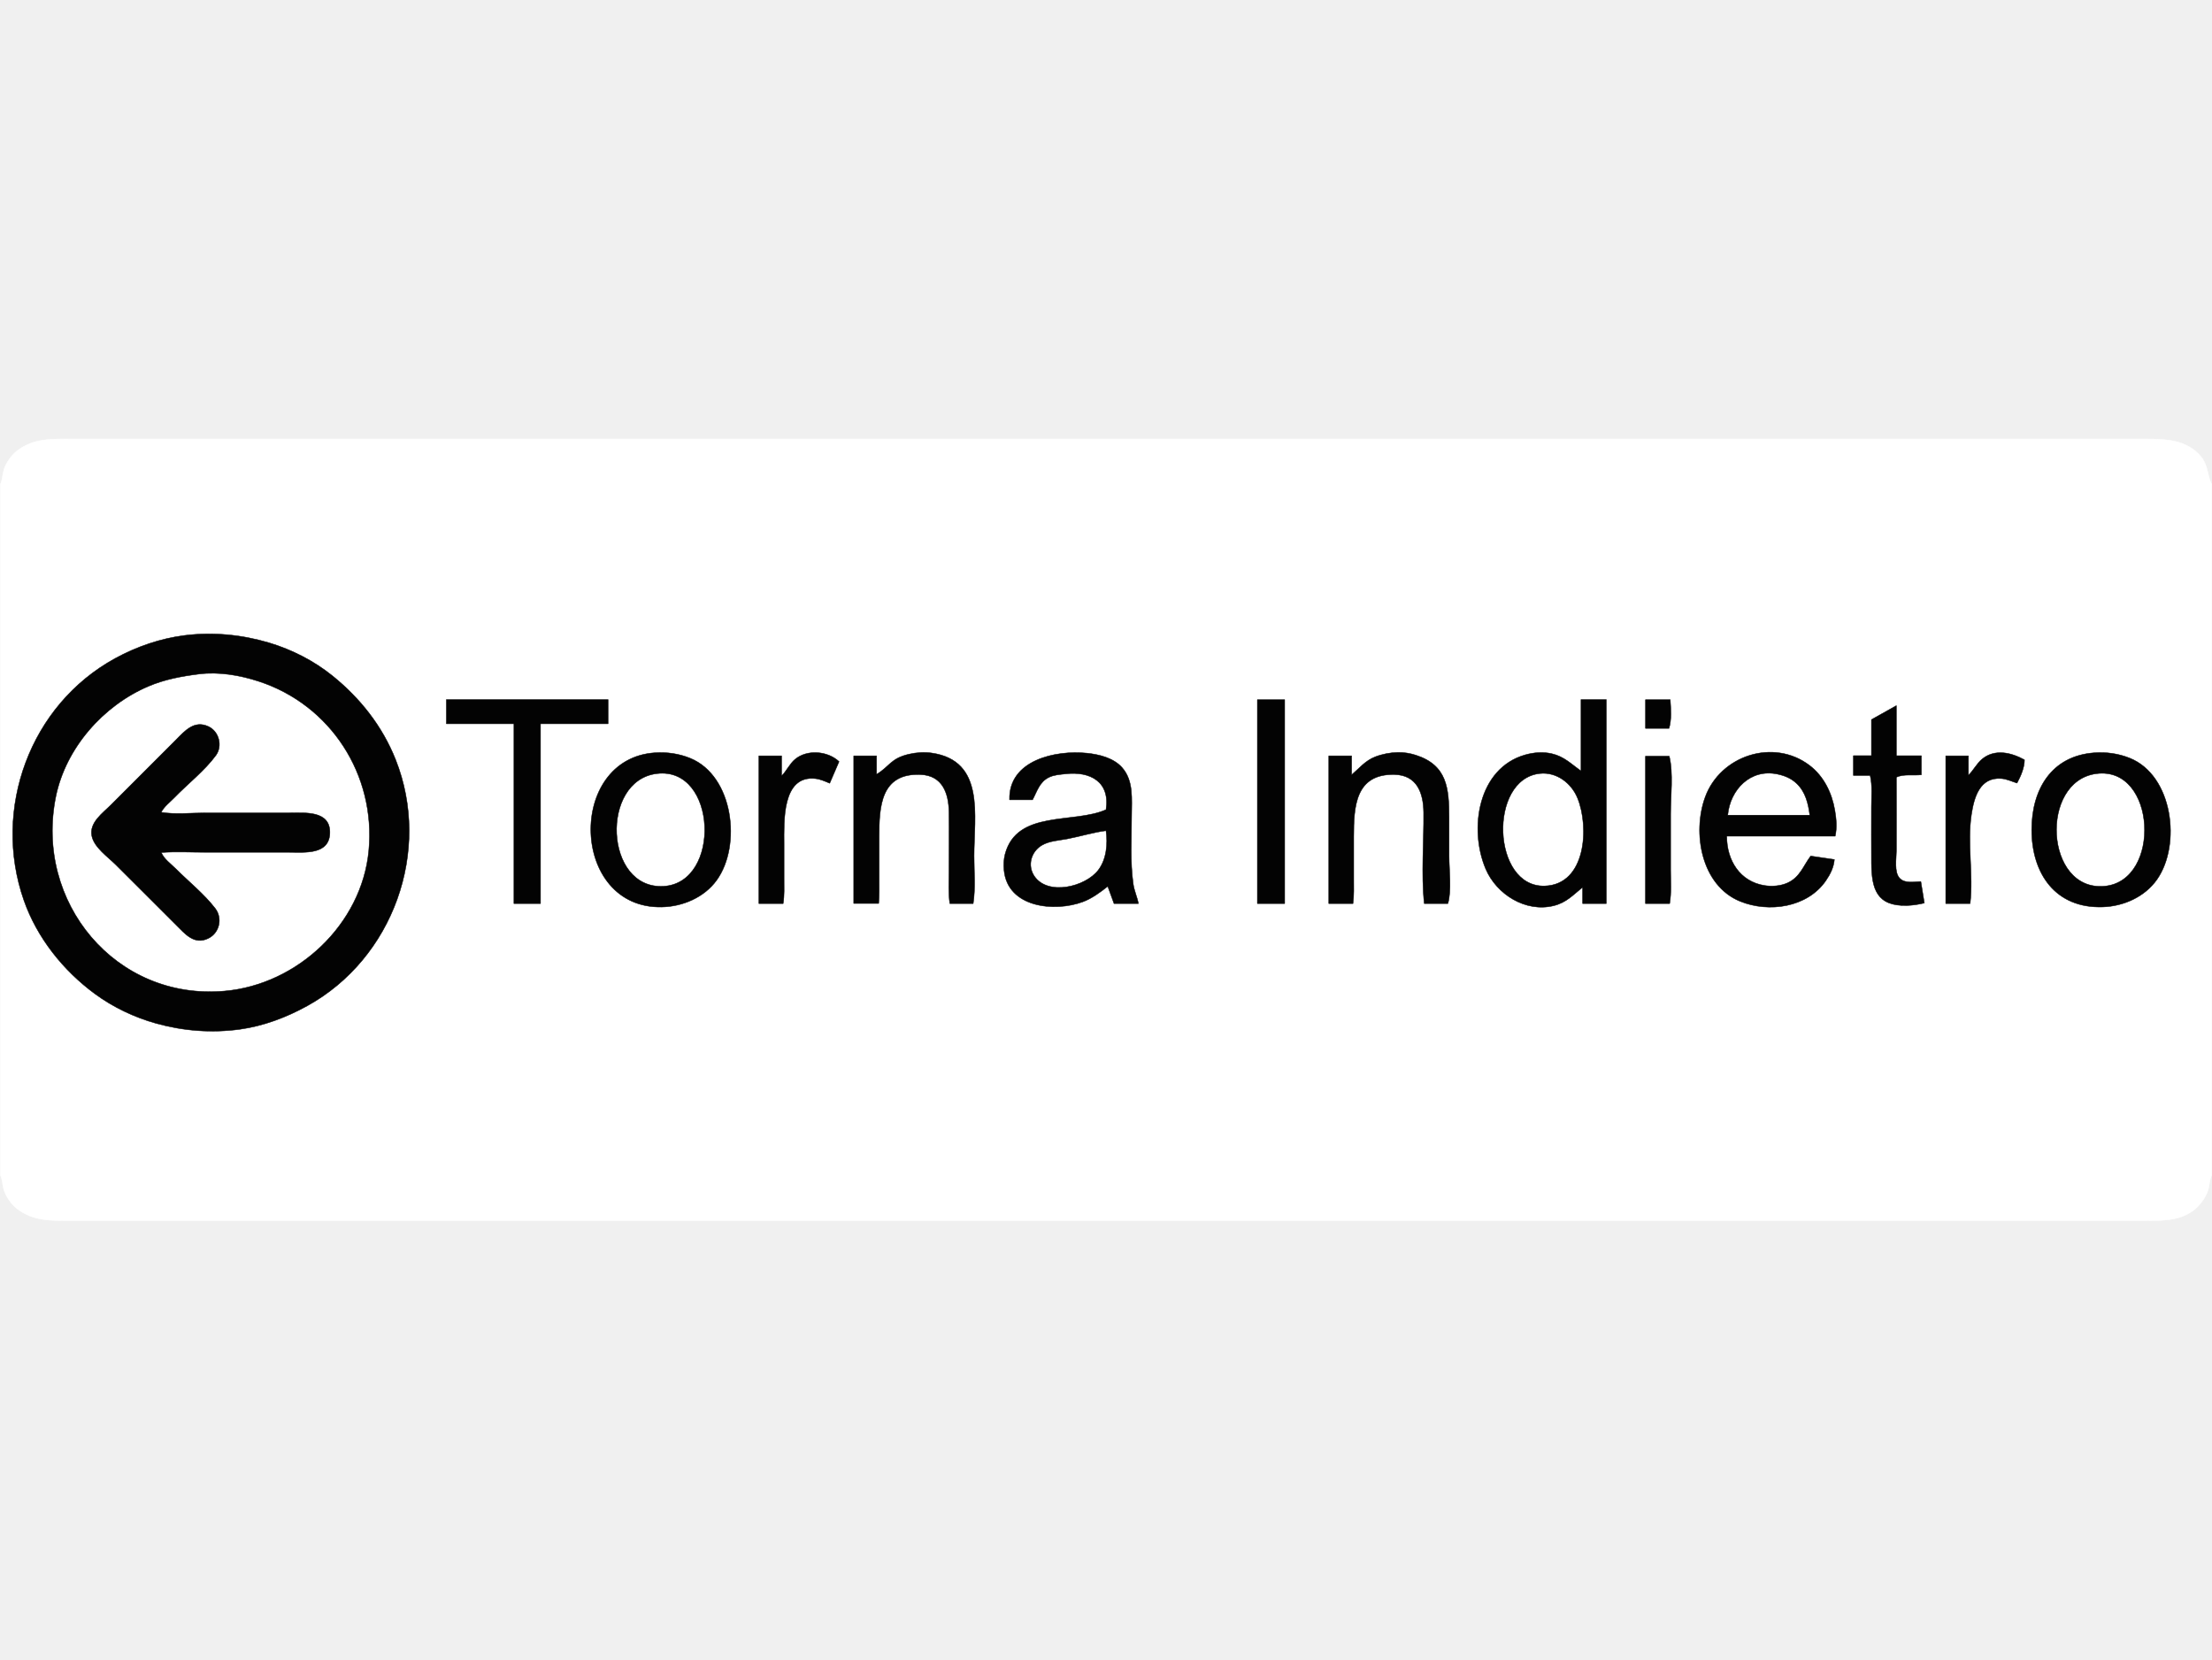
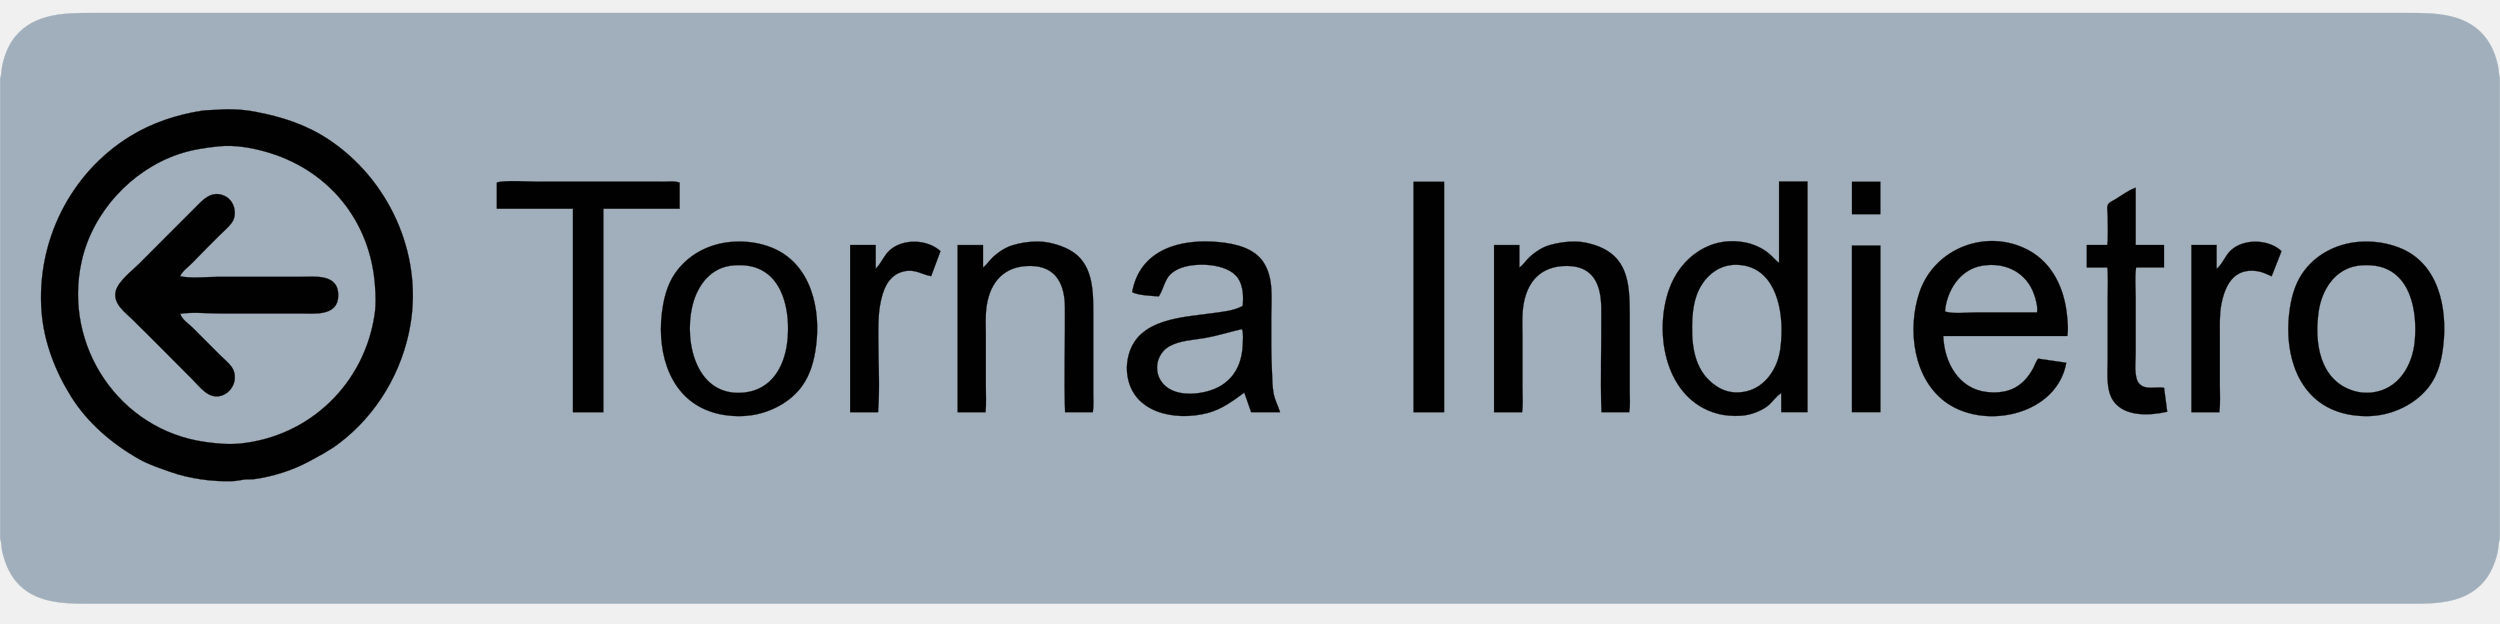
- <svg xmlns="http://www.w3.org/2000/svg" viewBox="0 0 1265 949" width="1265" height="949">
-   <path d="M1264.83 277C1264.83 408.67 1264.83 540.33 1264.83 672C1263.59 674.37 1263.6 677.58 1262.81 680.31C1261.5 684.85 1257.79 689.74 1253.97 692.47C1245.84 698.27 1235.99 698 1226.5 698C1213.5 698 1200.5 698 1187.5 698C1131.83 698 1076.17 698 1020.5 698C771.17 698 521.83 698 272.5 698C208.83 698 145.17 698 81.5 698C68.17 698 54.83 698 41.5 698C29.93 698 19 698.55 9.5 691C6.49 688.61 3.26 684.03 2.19 680.31C1.4 677.58 1.41 674.37 0.17 672C0.17 540.33 0.17 408.67 0.17 277C1.41 274.63 1.4 271.42 2.19 268.69C3.26 264.97 6.49 260.39 9.5 258C19 250.45 29.93 251 41.5 251C54.83 251 68.17 251 81.5 251C145.17 251 208.83 251 272.5 251C521.83 251 771.17 251 1020.5 251C1076.17 251 1131.83 251 1187.5 251C1200.5 251 1213.5 251 1226.5 251C1238.33 251 1250.93 251.35 1259 261.5C1262.75 266.21 1262.35 272.25 1264.83 277ZM105.6 363.35C91.79 365.08 78.12 369.8 65.94 376.45C17.18 403.06 -4.59 462.64 13.65 514.79C21.14 536.21 36.11 554.94 54.24 568.29C64.75 576.02 76.86 581.76 89.4 585.25C104.97 589.57 121.19 590.8 137.26 588.58C150.72 586.72 163.83 581.74 175.68 575.21C224.75 548.18 247 486.57 226.22 434.33C218.63 415.24 205.99 399.24 190.1 386.43C179.48 377.87 166.91 371.46 153.86 367.56C138.29 362.92 121.8 361.32 105.6 363.35ZM113.8 385.45C125.09 384.03 137.09 386.08 147.82 389.57C189.21 403.01 215.02 443.21 210.89 486.5C206.86 528.65 170.05 563.03 128.48 566.72C65.99 572.26 19.6 515.7 31.93 455.5C37.62 427.7 59.07 403.42 84.88 392.45C94.22 388.48 103.81 386.71 113.8 385.45ZM347.75 400.03C316.92 400.03 286.1 400.03 255.27 400.03C255.27 404.64 255.27 409.26 255.27 413.87C268.15 413.87 281.03 413.87 293.9 413.87C293.9 448.15 293.9 482.43 293.9 516.71C298.97 516.71 304.04 516.71 309.11 516.71C309.11 482.43 309.11 448.15 309.11 413.87C321.99 413.87 334.87 413.87 347.75 413.87C347.75 409.26 347.75 404.64 347.75 400.03ZM734.69 400.1C729.48 400.1 724.27 400.1 719.06 400.1C719.06 438.97 719.06 477.83 719.06 516.7C724.27 516.7 729.48 516.7 734.69 516.7C734.69 477.83 734.69 438.97 734.69 400.1ZM904.14 400.03C904.14 413.64 904.14 427.26 904.14 440.88C898.61 436.94 894.53 432.64 887.48 431C882.46 429.83 877.14 430.26 872.23 431.65C845.31 439.28 839.89 473.84 849.62 496.82C855.82 511.47 872.47 521.86 888.47 517.94C895.8 516.15 899.56 511.81 905.06 507.38C905.06 510.48 905.06 513.58 905.06 516.69C909.58 516.69 914.1 516.69 918.62 516.69C918.62 477.8 918.62 438.91 918.62 400.03C913.79 400.03 908.97 400.03 904.14 400.03ZM955.19 400.1C950.47 400.1 945.75 400.1 941.03 400.1C941.03 405.58 941.03 411.05 941.03 416.52C945.52 416.52 950.01 416.52 954.5 416.52C956.02 411.38 955.52 405.51 955.19 400.1ZM1084.49 403.5C1079.74 406.17 1074.99 408.83 1070.23 411.5C1070.23 418.38 1070.23 425.25 1070.23 432.13C1066.8 432.13 1063.36 432.13 1059.92 432.13C1059.92 435.9 1059.92 439.68 1059.92 443.45C1063.11 443.45 1066.31 443.45 1069.5 443.45C1070.86 449.2 1070.22 455.55 1070.22 461.5C1070.22 472.17 1070.16 482.83 1070.24 493.5C1070.35 508.32 1073.27 518.27 1090.5 517.81C1093.79 517.72 1097.33 517.19 1100.5 516.39C1099.83 512.3 1099.17 508.2 1098.5 504.11C1094.64 504.19 1089.41 505.41 1086.36 502.17C1083.12 498.72 1084.51 490.84 1084.51 486.5C1084.51 472.49 1084.57 458.49 1084.5 444.48C1088.53 442.48 1094.19 443.61 1098.8 443.06C1098.8 439.43 1098.8 435.79 1098.8 432.16C1094.03 432.16 1089.26 432.16 1084.49 432.16C1084.49 422.6 1084.49 413.05 1084.49 403.5ZM92.18 464.5C93.82 461.25 97.09 458.83 99.67 456.17C107.17 448.42 117.18 440.56 123.47 431.95C127.41 426.56 125.25 418.22 119.17 415.43C111.08 411.72 105.8 417.84 100.6 423.1C88.34 435.5 75.87 447.71 63.6 460.11C58.87 464.89 50.92 470.34 52.51 478.06C53.86 484.59 61.6 489.93 66.11 494.4C77.67 505.84 89.1 517.41 100.63 528.87C105.81 534.01 111.07 540.57 119.15 536.6C125.54 533.46 127.43 525.11 123.06 519.43C116.77 511.25 107.93 504.18 100.62 496.87C97.79 494.03 93.66 491.12 92.26 487.5C100.58 486.9 109.14 487.37 117.5 487.37C133.5 487.37 149.5 487.37 165.5 487.37C174.18 487.37 188.22 488.93 188.64 476.47C189.08 463.32 174.33 464.83 165.5 464.83C149.5 464.83 133.5 464.83 117.5 464.83C109.25 464.83 100.29 465.84 92.18 464.5ZM374.67 430.44C323.95 433.71 326.08 519.79 378.5 518.67C390.43 518.41 402.76 513.18 409.86 503.33C424.2 483.48 419.41 443.73 394.82 433.63C388.41 431 381.57 430 374.67 430.44ZM479.84 435.5C473.4 429.42 461.64 428.4 454.7 434.18C451.52 436.83 449.82 440.9 446.98 443.7C446.98 439.87 446.98 436.05 446.98 432.22C442.65 432.22 438.31 432.22 433.98 432.22C433.98 460.38 433.98 488.55 433.98 516.71C438.61 516.71 443.24 516.71 447.87 516.71C448.63 512.03 448.39 507.26 448.39 502.5C448.39 498.83 448.39 495.17 448.39 491.5C448.39 488.5 448.39 485.5 448.39 482.5C448.39 470.17 446.99 442.99 466.45 445.26C469.21 445.58 471.96 446.83 474.5 447.9C476.28 443.77 478.06 439.63 479.84 435.5ZM556.55 516.7C557.92 507.91 557.05 498.43 557.05 489.5C557.05 466.51 563.47 434.96 532.78 430.59C528.45 429.97 523.98 430.3 519.72 431.29C509.27 433.72 508.62 438.44 501.28 442.78C501.28 439.26 501.28 435.74 501.28 432.22C496.93 432.22 492.58 432.22 488.23 432.22C488.23 460.36 488.23 488.5 488.23 516.64C492.98 516.64 497.74 516.64 502.5 516.64C502.89 511.94 502.76 507.22 502.76 502.5C502.76 494.5 502.76 486.5 502.76 478.5C502.76 461.14 503.67 441.99 526.5 442.95C539 443.47 542.55 453.62 542.7 464.5C542.86 475.83 542.71 487.17 542.71 498.5C542.71 504.54 542.32 510.74 543.17 516.7C547.63 516.7 552.09 516.7 556.55 516.7ZM651.05 516.71C650.33 512.95 648.62 509.35 648.08 505.5C646.26 492.73 647.15 479.36 647.15 466.5C647.15 457.09 648.42 446.43 641.64 438.85C636.73 433.37 628.53 431.4 621.52 430.68C603.73 428.85 576.72 434.62 577.33 457.35C581.72 457.35 586.11 457.35 590.5 457.35C593.05 452.63 594.43 447.09 599.95 444.47C602.9 443.07 606.02 442.93 609.21 442.56C623.6 440.87 634.96 447.15 632.5 463C614.13 471.24 581.52 462.97 574.78 488.45C574.01 491.38 573.9 494.49 574.17 497.5C576.13 519.12 603.17 521.69 619.25 515.71C624.49 513.76 629.15 510.29 633.5 506.86C634.7 510.14 635.89 513.43 637.09 516.71C641.74 516.71 646.4 516.71 651.05 516.71ZM828.02 516.69C830.24 509.31 828.7 497.47 828.7 489.5C828.7 482.17 828.71 474.83 828.7 467.5C828.67 450.73 827.57 437.53 809.62 431.8C806.34 430.76 802.95 430.19 799.5 430.25C795.07 430.33 790.49 431.21 786.37 432.81C780.78 434.99 777.3 439.37 772.96 443.09C772.96 439.47 772.96 435.85 772.96 432.22C768.6 432.22 764.25 432.22 759.9 432.22C759.9 460.38 759.9 488.54 759.9 516.71C764.51 516.71 769.13 516.71 773.75 516.71C774.37 512.01 774.17 507.25 774.17 502.5C774.17 494.5 774.17 486.5 774.17 478.5C774.17 461.31 775.05 442.44 797.5 442.93C810.29 443.21 814.01 453.37 814.15 464.5C814.35 481.72 812.69 499.58 814.5 516.69C819.01 516.69 823.51 516.69 828.02 516.69ZM1049.5 478.16C1050.61 473.41 1050.15 468.21 1049.32 463.38C1047.62 453.41 1043.01 443.88 1034.81 437.66C1014.2 422.03 983.9 432.08 975.21 455.69C967.63 476.28 972.93 506.36 995.12 515.41C1011.57 522.12 1033.61 518.92 1044.13 503.67C1046.68 499.98 1048.7 495.94 1049.05 491.5C1044.53 490.84 1040.02 490.17 1035.5 489.51C1031.22 495.2 1029.43 501.58 1022.33 504.84C1018.39 506.65 1013.48 507.03 1009.27 506.39C995.05 504.23 987.47 491.98 987.5 478.16C1008.17 478.16 1028.83 478.16 1049.5 478.16ZM1157.76 434.5C1150.23 430.34 1140.84 428.07 1133.57 434.04C1130.37 436.66 1128.6 440.58 1125.69 443.27C1125.69 439.58 1125.69 435.9 1125.69 432.21C1121.37 432.21 1117.05 432.21 1112.73 432.21C1112.73 460.38 1112.73 488.54 1112.73 516.71C1117.38 516.71 1122.03 516.71 1126.68 516.71C1128.64 499.95 1124.91 482.49 1127.42 465.8C1128.89 456.07 1132.14 444.29 1144.5 445.21C1147.6 445.43 1150.57 446.89 1153.5 447.81C1155.66 443.77 1157.75 439 1157.76 434.5ZM1197.76 430.46C1173.06 432.23 1161.88 451.58 1161.88 474.5C1161.88 499.58 1175.47 519.52 1202.49 518.64C1214.42 518.25 1226.52 512.89 1233.5 502.98C1247.51 483.1 1242.68 443.43 1217.96 433.52C1211.52 430.93 1204.67 429.97 1197.76 430.46ZM954.63 432.43C950.08 432.43 945.54 432.43 941 432.43C941 460.52 941 488.62 941 516.71C945.61 516.71 950.23 516.71 954.85 516.71C955.91 510.46 955.4 503.86 955.4 497.5C955.4 486.83 955.4 476.17 955.4 465.5C955.4 455.4 957.02 442 954.63 432.43ZM375.7 442.38C410.17 438.29 412.64 504.88 379.5 506.79C345.57 508.74 343.13 446.23 375.7 442.38ZM880.63 442.33C890.18 441.32 898.66 447.82 902.16 456.36C908.92 472.84 907.13 505.85 883.44 506.62C853.14 507.61 851.01 445.47 880.63 442.33ZM1034.97 466.14C1019.34 466.14 1003.7 466.14 988.06 466.14C989.45 451.51 1001.05 439.34 1016.64 442.71C1020.74 443.6 1024.36 445.09 1027.46 448.03C1032.5 452.8 1034.13 459.49 1034.97 466.14ZM1198.8 442.43C1233.21 437.86 1236.33 503.85 1203.47 506.75C1169.39 509.76 1166.22 446.77 1198.8 442.43ZM632.5 475.03C633.57 482.48 632.81 491.41 628.07 497.58C620.73 507.13 599.27 512.46 591.51 501C587.38 494.9 589.71 486.96 595.82 483.36C600.09 480.84 605.58 480.63 610.37 479.71C617.51 478.33 625.52 475.92 632.5 475.03Z" fill="#ffffff" fill-rule="evenodd" stroke="#ffffff" stroke-width="0.25" stroke-linejoin="round" />
-   <path d="M105.6 363.35C121.8 361.32 138.29 362.92 153.86 367.56C166.91 371.46 179.48 377.87 190.1 386.43C205.99 399.24 218.63 415.24 226.22 434.33C247 486.57 224.75 548.18 175.68 575.21C163.83 581.74 150.72 586.72 137.26 588.58C121.19 590.8 104.97 589.57 89.4 585.25C76.86 581.76 64.75 576.02 54.24 568.29C36.11 554.94 21.14 536.21 13.65 514.79C-4.59 462.64 17.18 403.06 65.94 376.45C78.12 369.8 91.79 365.08 105.6 363.35ZM113.8 385.45C103.81 386.71 94.22 388.48 84.88 392.45C59.07 403.42 37.62 427.7 31.93 455.5C19.6 515.7 65.99 572.26 128.48 566.72C170.05 563.03 206.86 528.65 210.89 486.5C215.02 443.21 189.21 403.01 147.82 389.57C137.09 386.08 125.09 384.03 113.8 385.45ZM347.75 400.03C347.75 404.64 347.75 409.26 347.75 413.87C334.87 413.87 321.99 413.87 309.11 413.87C309.11 448.15 309.11 482.43 309.11 516.71C304.04 516.71 298.97 516.71 293.9 516.71C293.9 482.43 293.9 448.15 293.9 413.87C281.03 413.87 268.15 413.87 255.27 413.87C255.27 409.26 255.27 404.64 255.27 400.03C286.1 400.03 316.92 400.03 347.75 400.03ZM734.69 400.1C734.69 438.97 734.69 477.83 734.69 516.7C729.48 516.7 724.27 516.7 719.06 516.7C719.06 477.83 719.06 438.97 719.06 400.1C724.27 400.1 729.48 400.1 734.69 400.1ZM904.14 400.03C908.97 400.03 913.79 400.03 918.62 400.03C918.62 438.91 918.62 477.8 918.62 516.69C914.1 516.69 909.58 516.69 905.06 516.69C905.06 513.58 905.06 510.48 905.06 507.38C899.56 511.81 895.8 516.15 888.47 517.94C872.47 521.86 855.82 511.47 849.62 496.82C839.89 473.84 845.31 439.28 872.23 431.65C877.14 430.26 882.46 429.83 887.48 431C894.53 432.64 898.61 436.94 904.14 440.88C904.14 427.26 904.14 413.64 904.14 400.03ZM955.19 400.1C955.52 405.51 956.02 411.38 954.5 416.52C950.01 416.52 945.52 416.52 941.03 416.52C941.03 411.05 941.03 405.58 941.03 400.1C945.75 400.1 950.47 400.1 955.19 400.1ZM1084.49 403.5C1084.49 413.05 1084.49 422.6 1084.49 432.16C1089.26 432.16 1094.03 432.16 1098.8 432.16C1098.8 435.79 1098.8 439.43 1098.8 443.06C1094.19 443.61 1088.53 442.48 1084.5 444.48C1084.57 458.49 1084.51 472.49 1084.51 486.5C1084.51 490.84 1083.12 498.72 1086.36 502.17C1089.41 505.41 1094.64 504.19 1098.5 504.11C1099.17 508.2 1099.83 512.3 1100.5 516.39C1097.33 517.19 1093.79 517.72 1090.5 517.81C1073.27 518.27 1070.35 508.32 1070.24 493.5C1070.16 482.83 1070.22 472.17 1070.22 461.5C1070.22 455.55 1070.86 449.2 1069.5 443.45C1066.31 443.45 1063.11 443.45 1059.92 443.45C1059.92 439.68 1059.92 435.9 1059.92 432.13C1063.36 432.13 1066.8 432.13 1070.23 432.13C1070.23 425.25 1070.23 418.38 1070.23 411.5C1074.99 408.83 1079.74 406.17 1084.49 403.5ZM92.18 464.5C100.29 465.84 109.25 464.83 117.5 464.83C133.5 464.83 149.5 464.83 165.5 464.83C174.33 464.83 189.08 463.32 188.64 476.47C188.22 488.93 174.18 487.37 165.5 487.37C149.5 487.37 133.5 487.37 117.5 487.37C109.14 487.37 100.58 486.9 92.26 487.5C93.66 491.12 97.79 494.03 100.62 496.87C107.93 504.18 116.77 511.25 123.06 519.43C127.43 525.11 125.54 533.46 119.15 536.6C111.07 540.57 105.81 534.01 100.63 528.87C89.1 517.41 77.67 505.84 66.11 494.4C61.6 489.93 53.86 484.59 52.51 478.06C50.92 470.34 58.87 464.89 63.6 460.11C75.87 447.71 88.34 435.5 100.6 423.1C105.8 417.84 111.08 411.72 119.17 415.43C125.25 418.22 127.41 426.56 123.47 431.95C117.18 440.56 107.17 448.42 99.67 456.17C97.09 458.83 93.82 461.25 92.18 464.5ZM374.67 430.44C381.57 430 388.41 431 394.82 433.63C419.41 443.73 424.2 483.48 409.86 503.33C402.76 513.18 390.43 518.41 378.5 518.67C326.08 519.79 323.95 433.71 374.67 430.44ZM479.84 435.5C478.06 439.63 476.28 443.77 474.5 447.9C471.96 446.83 469.21 445.58 466.45 445.26C446.99 442.99 448.39 470.17 448.39 482.5C448.39 485.5 448.39 488.5 448.39 491.5C448.39 495.17 448.39 498.83 448.39 502.5C448.39 507.26 448.63 512.03 447.87 516.71C443.24 516.71 438.61 516.71 433.98 516.71C433.98 488.55 433.98 460.38 433.98 432.22C438.31 432.22 442.65 432.22 446.98 432.22C446.98 436.05 446.98 439.87 446.98 443.7C449.82 440.9 451.52 436.83 454.7 434.18C461.64 428.4 473.4 429.42 479.84 435.5ZM556.55 516.7C552.09 516.7 547.63 516.7 543.17 516.7C542.32 510.74 542.71 504.54 542.71 498.5C542.71 487.17 542.86 475.83 542.7 464.5C542.55 453.62 539 443.47 526.5 442.95C503.67 441.99 502.76 461.14 502.76 478.5C502.76 486.5 502.76 494.5 502.76 502.5C502.76 507.22 502.89 511.94 502.5 516.64C497.74 516.64 492.98 516.64 488.23 516.64C488.23 488.5 488.23 460.36 488.23 432.22C492.58 432.22 496.93 432.22 501.28 432.22C501.28 435.74 501.28 439.26 501.28 442.78C508.62 438.44 509.27 433.72 519.72 431.29C523.98 430.3 528.45 429.97 532.78 430.59C563.47 434.96 557.05 466.51 557.05 489.5C557.05 498.43 557.92 507.91 556.55 516.7ZM651.05 516.71C646.4 516.71 641.74 516.71 637.09 516.71C635.89 513.43 634.7 510.14 633.5 506.86C629.15 510.29 624.49 513.76 619.25 515.71C603.17 521.69 576.13 519.12 574.17 497.5C573.9 494.49 574.01 491.38 574.78 488.45C581.52 462.97 614.13 471.24 632.5 463C634.96 447.15 623.6 440.87 609.21 442.56C606.02 442.93 602.9 443.07 599.95 444.47C594.43 447.09 593.05 452.63 590.5 457.35C586.11 457.35 581.72 457.35 577.33 457.35C576.72 434.62 603.73 428.85 621.52 430.68C628.53 431.4 636.73 433.37 641.64 438.85C648.42 446.43 647.15 457.09 647.15 466.5C647.15 479.36 646.26 492.73 648.08 505.5C648.62 509.35 650.33 512.95 651.05 516.71ZM828.02 516.69C823.51 516.69 819.01 516.69 814.5 516.69C812.69 499.58 814.35 481.72 814.15 464.5C814.01 453.37 810.29 443.21 797.5 442.93C775.05 442.44 774.17 461.31 774.17 478.5C774.17 486.5 774.17 494.5 774.17 502.5C774.17 507.25 774.37 512.01 773.75 516.71C769.13 516.71 764.51 516.71 759.9 516.71C759.9 488.54 759.9 460.38 759.9 432.22C764.25 432.22 768.6 432.22 772.96 432.22C772.96 435.85 772.96 439.47 772.96 443.09C777.3 439.37 780.78 434.99 786.37 432.81C790.49 431.21 795.07 430.33 799.5 430.25C802.95 430.19 806.34 430.76 809.62 431.8C827.57 437.53 828.67 450.73 828.7 467.5C828.71 474.83 828.7 482.17 828.7 489.5C828.7 497.47 830.24 509.31 828.02 516.69ZM1049.5 478.16C1028.83 478.16 1008.17 478.16 987.5 478.16C987.47 491.98 995.05 504.23 1009.27 506.39C1013.48 507.03 1018.39 506.65 1022.33 504.84C1029.43 501.58 1031.22 495.2 1035.5 489.51C1040.02 490.17 1044.53 490.84 1049.05 491.5C1048.7 495.94 1046.68 499.98 1044.13 503.67C1033.61 518.92 1011.57 522.12 995.12 515.41C972.93 506.36 967.63 476.28 975.21 455.69C983.9 432.08 1014.2 422.03 1034.81 437.66C1043.01 443.88 1047.62 453.41 1049.32 463.38C1050.15 468.21 1050.61 473.41 1049.5 478.16ZM1157.76 434.5C1157.75 439 1155.66 443.77 1153.5 447.81C1150.57 446.89 1147.6 445.43 1144.5 445.21C1132.14 444.29 1128.89 456.07 1127.42 465.8C1124.91 482.49 1128.64 499.95 1126.68 516.71C1122.03 516.71 1117.38 516.71 1112.73 516.71C1112.73 488.54 1112.73 460.38 1112.73 432.21C1117.05 432.21 1121.37 432.21 1125.69 432.21C1125.69 435.9 1125.69 439.58 1125.69 443.27C1128.6 440.58 1130.37 436.66 1133.57 434.04C1140.84 428.07 1150.23 430.34 1157.76 434.5ZM1197.76 430.46C1204.67 429.97 1211.52 430.93 1217.96 433.52C1242.68 443.43 1247.51 483.1 1233.5 502.98C1226.52 512.89 1214.42 518.25 1202.49 518.64C1175.47 519.52 1161.88 499.58 1161.88 474.5C1161.88 451.58 1173.06 432.23 1197.76 430.46ZM954.63 432.43C957.02 442 955.4 455.4 955.4 465.5C955.4 476.17 955.4 486.83 955.4 497.5C955.4 503.86 955.91 510.46 954.85 516.71C950.23 516.71 945.61 516.71 941 516.71C941 488.62 941 460.52 941 432.43C945.54 432.43 950.08 432.43 954.63 432.43ZM375.7 442.38C343.13 446.23 345.57 508.74 379.5 506.79C412.64 504.88 410.17 438.29 375.7 442.38ZM880.63 442.33C851.01 445.47 853.14 507.61 883.44 506.62C907.13 505.85 908.92 472.84 902.16 456.36C898.66 447.82 890.18 441.32 880.63 442.33ZM1034.97 466.14C1034.13 459.49 1032.5 452.8 1027.46 448.03C1024.36 445.09 1020.74 443.6 1016.64 442.71C1001.05 439.34 989.45 451.51 988.06 466.14C1003.7 466.14 1019.34 466.14 1034.97 466.14ZM1198.8 442.43C1166.22 446.77 1169.39 509.76 1203.47 506.75C1236.33 503.85 1233.21 437.86 1198.8 442.43ZM632.5 475.03C625.52 475.92 617.51 478.33 610.37 479.71C605.58 480.63 600.09 480.84 595.82 483.36C589.71 486.96 587.38 494.9 591.51 501C599.27 512.46 620.73 507.13 628.07 497.58C632.81 491.41 633.57 482.48 632.5 475.03Z" fill="#030303" fill-rule="evenodd" stroke="#030303" stroke-width="0.25" stroke-linejoin="round" />
+ <svg xmlns="http://www.w3.org/2000/svg" viewBox="0 0 2195 547" width="2195" height="547">
+   <path d="M2194.83 68.07C2194.83 203.1 2194.83 338.13 2194.83 473.16C2193.51 476.89 2193.68 481.4 2192.75 485.36C2190.62 494.43 2187.01 503.23 2180.96 510.43C2165.11 529.31 2140.19 530.03 2117.5 530.03C2096.17 530.03 2074.83 530.03 2053.5 530.03C1944.17 530.03 1834.83 530.03 1725.5 530.03C1289.5 530.03 853.5 530.03 417.5 530.03C324.5 530.03 231.5 530.03 138.5 530.03C117.83 530.03 97.17 530.03 76.5 530.03C54.21 530.03 29.53 529.04 14.05 510.41C7.79 502.89 4.31 493.87 2.07 484.47C1.18 480.73 1.45 476.5 0.17 473.02C0.17 338.3 0.17 203.59 0.17 68.88C1.52 65.12 1.27 60.58 2.21 56.58C4.27 47.77 7.65 39.04 13.49 32C29.96 12.15 55.7 11.39 79.5 11.39C99.17 11.39 118.83 11.39 138.5 11.39C231.5 11.39 324.5 11.39 417.5 11.39C853.5 11.39 1289.5 11.39 1725.5 11.39C1834.83 11.39 1944.17 11.39 2053.5 11.39C2074.17 11.39 2094.83 11.39 2115.5 11.39C2139.05 11.39 2164.53 12.06 2181.08 31.43C2187.99 39.53 2191.98 50.23 2193.69 60.64C2194.11 63.15 2194 65.77 2194.83 68.07ZM190.64 96.38C186.29 96.74 181.85 96.52 177.53 97.18C155.35 100.57 133.35 107.82 114.17 119.67C61.69 152.09 31.91 211.88 36.46 273.29C38.43 299.81 48.37 325.77 62.37 348.15C76.88 371.36 98.69 389.94 122.3 403.23C130.81 408.02 140.2 411 149.31 414.27C165.99 420.25 186.64 423.12 204.5 422.43C207.93 422.3 211.13 421.44 214.5 421.04C217.45 420.7 220.44 421.09 223.38 420.67C239.6 418.35 256.42 413.16 270.8 405.42C279.88 400.53 288.88 395.88 297.21 389.64C330.92 364.35 353.49 326.12 360.42 284.72C370.94 221.9 341.02 157.06 288.24 122.27C268.49 109.25 247.52 102.59 224.5 98.19C213.56 96.1 201.81 95.43 190.64 96.38ZM192.67 128.42C205.74 127.15 220.02 129.56 232.54 133.03C287.75 148.32 324.99 193.25 329.22 250.49C329.82 258.56 330.16 267.44 329 275.48C320.22 336.69 272.1 383.33 210.55 389.45C200.43 390.45 190.43 389.43 180.5 388.08C104.84 377.78 55.14 303.72 71.68 229.44C81.26 186.41 115.21 149.48 156.77 135.38C168.31 131.47 180.55 129.6 192.67 128.42ZM596.74 160.34C592.1 158.65 586.43 159.53 581.5 159.53C571.83 159.53 562.17 159.53 552.5 159.53C526.17 159.53 499.83 159.53 473.5 159.53C464.78 159.53 443.41 157.99 436.23 160.23C436.23 167.91 436.23 175.59 436.23 183.27C458.5 183.27 480.77 183.27 503.05 183.27C503.05 242.81 503.05 302.35 503.05 361.88C511.95 361.88 520.86 361.88 529.77 361.88C529.77 302.34 529.77 242.8 529.77 183.26C552.09 183.26 574.41 183.26 596.74 183.26C596.74 175.62 596.74 167.98 596.74 160.34ZM1587 159.34C1578.68 159.34 1570.35 159.34 1562.03 159.34C1562.03 183.19 1562.03 207.05 1562.03 230.9C1558.79 228.47 1556.21 225.12 1553.04 222.48C1547.86 218.17 1540.84 214.85 1534.28 213.32C1502.74 205.97 1475.22 225.57 1465.22 254.64C1451.81 293.63 1462.52 350.65 1507.48 363.09C1514.27 364.97 1521.46 365.48 1528.5 365.03C1536.5 364.52 1545.56 361.38 1551.96 356.49C1556.22 353.23 1559.55 347.56 1563.94 345.22C1563.94 350.77 1563.94 356.32 1563.94 361.87C1571.63 361.87 1579.31 361.87 1587 361.87C1587 294.36 1587 226.85 1587 159.34ZM1241.07 159.57C1241.07 227.01 1241.07 294.44 1241.07 361.88C1250.02 361.88 1258.97 361.88 1267.92 361.88C1267.92 294.44 1267.92 227.01 1267.92 159.57C1258.97 159.57 1250.02 159.57 1241.07 159.57ZM1626.06 159.56C1626.06 169.06 1626.06 178.56 1626.06 188.06C1634.36 188.06 1642.66 188.06 1650.96 188.06C1650.96 178.56 1650.96 169.06 1650.96 159.56C1642.66 159.56 1634.36 159.56 1626.06 159.56ZM1875.13 164.8C1868.82 166.97 1863.07 171.42 1857.36 174.91C1855.29 176.18 1852.12 177.35 1850.86 179.48C1849.47 181.82 1850.52 186.87 1850.52 189.5C1850.52 197.95 1851.17 206.7 1850.18 215.09C1844.2 215.09 1838.22 215.09 1832.24 215.09C1832.24 221.69 1832.24 228.29 1832.24 234.88C1838.23 234.88 1844.22 234.88 1850.21 234.88C1851.18 243.96 1850.52 253.37 1850.52 262.5C1850.52 280.17 1850.5 297.83 1850.52 315.5C1850.53 326.71 1848.75 342.27 1855.5 352.01C1865.42 366.33 1888.01 364.9 1902.83 361.5C1901.91 354.5 1900.98 347.5 1900.06 340.5C1893.25 339.15 1884.16 342.88 1878.45 337.05C1873.31 331.81 1875.14 317.43 1875.14 310.5C1875.14 294.17 1875.14 277.83 1875.14 261.5C1875.14 252.75 1874.3 243.48 1875.5 234.84C1883.67 234.84 1891.83 234.84 1900 234.84C1900 228.27 1900 221.7 1900 215.12C1891.71 215.12 1883.42 215.12 1875.13 215.12C1875.13 198.35 1875.13 181.58 1875.13 164.8ZM158.18 242.5C160.16 237.86 165.56 234.26 169.09 230.59C176.76 222.61 184.58 214.72 192.44 206.93C196.06 203.35 200.27 199.92 203.32 195.82C208.95 188.24 205.89 176.14 197.39 172.08C185.55 166.42 177.63 175.9 170.07 183.55C154.33 199.48 138.3 215.12 122.59 231.08C116.22 237.55 104.1 246.57 101.69 255.29C98.63 266.33 109.75 274.18 116.62 280.88C134.15 298.01 151.28 315.56 168.64 332.84C175.43 339.61 183 350.72 194.11 347.5C204.64 344.43 209.82 331.33 203.37 322.12C200.61 318.19 196.35 314.92 192.96 311.54C185.13 303.71 177.28 295.9 169.49 288.02C166.06 284.56 159.32 280.13 158.34 275.5C169.1 273.81 182.43 275.26 193.5 275.26C216.83 275.26 240.17 275.26 263.5 275.26C276 275.25 296.76 277.98 297 259.5C297.24 240.02 276.45 243.02 263.5 243.03C239.83 243.03 216.17 243.03 192.5 243.03C183.25 243.03 166.45 244.66 158.18 242.5ZM641.69 212.4C622.02 214.13 603.91 223.7 592.59 240.12C585.49 250.43 582.46 263.27 581.05 275.5C576.88 311.72 588.96 351.94 627.79 362.63C637.4 365.28 648.57 366.02 658.46 364.77C675.86 362.58 694.09 353.3 704.34 338.81C711.62 328.52 714.68 317.02 716.39 304.7C721.02 271.52 712.23 231.55 677.97 217.53C666.51 212.84 654 211.32 641.69 212.4ZM825.73 220.5C814.41 210 792.88 209.21 781.19 219.68C776.06 224.27 773.63 231.39 768.87 235.92C768.87 228.99 768.87 222.06 768.87 215.13C761.4 215.13 753.92 215.13 746.44 215.13C746.44 264.05 746.44 312.96 746.44 361.88C754.61 361.88 762.78 361.88 770.95 361.88C772.57 340.98 771.21 319.47 771.21 298.5C771.21 288.36 770.95 278.32 772.64 268.3C774.8 255.57 779.31 241.45 793.69 238.26C803.52 236.08 808.86 240.84 817.55 242.5C820.28 235.17 823.01 227.83 825.73 220.5ZM959.5 361.89C960.42 356.23 959.91 350.23 959.91 344.5C959.91 334.17 959.91 323.83 959.91 313.5C959.91 301.17 959.91 288.83 959.91 276.5C959.91 257.37 960.28 234.03 942.76 221.72C938.18 218.51 933 216.34 927.68 214.73C922.37 213.12 917.07 212.1 911.5 212.05C903.8 211.99 896.16 213.12 888.8 215.38C881.87 217.51 875.01 222.37 870.03 227.55C867.68 230.01 865.83 232.94 863.09 234.83C863.09 228.27 863.09 221.7 863.09 215.14C855.65 215.14 848.21 215.14 840.77 215.14C840.77 264.05 840.77 312.97 840.77 361.88C848.96 361.88 857.15 361.88 865.34 361.88C866.01 354.17 865.56 346.25 865.56 338.5C865.56 323.83 865.56 309.17 865.56 294.5C865.56 285.93 864.99 277.06 866.29 268.56C869.58 247.02 882.14 233.14 905.15 233.5C927.3 233.84 934.79 249.67 934.99 269.5C935.29 300.26 934 331.15 935.14 361.89C943.26 361.89 951.38 361.89 959.5 361.89ZM1123.93 361.9C1122.16 356.35 1119.32 351.27 1118.24 345.42C1117.07 339.15 1117.11 332.85 1116.8 326.5C1116.02 310.51 1116.2 294.51 1116.2 278.5C1116.2 262.54 1118.6 244.21 1109.32 230.19C1101.02 217.65 1084.6 214.01 1070.67 212.6C1036.83 209.15 1000.8 218.75 994.03 256.5C999.18 259.31 1011.37 259.85 1017.5 260.2C1023.5 250.55 1021.9 242.13 1034.69 236.16C1048.08 229.91 1078.02 230.69 1087.06 244.43C1091.62 251.34 1091.77 260.53 1091.17 268.5C1083.65 272.9 1072.99 273.77 1064.5 274.97C1038.04 278.72 999.58 279.62 990.98 311.52C989.66 316.39 989.1 321.74 989.53 326.77C992.58 362.32 1031.07 370.25 1060.24 362.66C1072.56 359.46 1082.47 352.09 1092.5 344.69C1094.5 350.43 1096.5 356.17 1098.5 361.9C1106.98 361.9 1115.45 361.9 1123.93 361.9ZM1430.5 361.89C1431.46 355.92 1430.9 349.55 1430.9 343.5C1430.9 332.5 1430.9 321.5 1430.9 310.5C1430.9 298.83 1430.91 287.17 1430.9 275.5C1430.9 248.29 1429.25 224.32 1399.53 214.92C1394.31 213.27 1388.99 212.17 1383.5 212.06C1375.66 211.92 1368.09 213.07 1360.56 215.19C1353.78 217.1 1347.09 221.72 1342.06 226.57C1339.26 229.27 1337.26 232.85 1334.03 234.82C1334.03 228.26 1334.03 221.7 1334.03 215.14C1326.62 215.14 1319.21 215.14 1311.8 215.14C1311.8 264.05 1311.8 312.97 1311.8 361.88C1320 361.88 1328.2 361.88 1336.4 361.88C1337.4 354.92 1336.76 347.53 1336.76 340.5C1336.76 325.83 1336.76 311.17 1336.76 296.5C1336.76 287.6 1336.18 278.45 1337.35 269.61C1340.28 247.52 1352.65 233.22 1376.24 233.5C1399.35 233.77 1405.74 250.38 1405.93 270.5C1406.22 300.93 1405.01 331.48 1406.07 361.89C1414.21 361.89 1422.36 361.89 1430.5 361.89ZM1815.1 294.99C1816.12 289.21 1815.44 283.31 1814.9 277.5C1812.72 254.05 1802.54 231.15 1780.91 219.58C1744.53 200.14 1698.4 217.63 1685.24 256.7C1674.27 289.28 1679.76 334.03 1710.13 354.39C1744.7 377.56 1806.16 363.64 1814.21 318.5C1805.97 317.3 1797.74 316.1 1789.5 314.9C1787.59 317.23 1786.78 320.13 1785.37 322.84C1781.16 330.95 1774.88 338.2 1766.26 341.74C1759.32 344.59 1751.83 344.99 1744.5 344.19C1719.73 341.49 1706.88 317.94 1706.24 294.99C1742.52 294.99 1778.81 294.99 1815.1 294.99ZM2003.19 220.5C1992.1 209.86 1969.73 209.17 1958.49 219.98C1953.67 224.62 1951.15 232.06 1946.18 236.03C1946.18 229.06 1946.18 222.09 1946.18 215.12C1938.81 215.12 1931.43 215.12 1924.06 215.12C1924.06 264.04 1924.06 312.96 1924.06 361.88C1932.25 361.88 1940.45 361.88 1948.64 361.88C1949.53 353.86 1949.02 345.58 1949.02 337.5C1949.02 323.17 1949.02 308.83 1949.02 294.5C1949.02 285.29 1948.61 275.92 1950.42 266.85C1953.79 250.02 1961.43 235.27 1981.5 238C1986.03 238.61 1990.38 240.74 1994.5 242.61C1997.4 235.24 2000.3 227.87 2003.19 220.5ZM2070.64 212.38C2051.08 214.05 2032.68 223.56 2021.48 239.96C2014.35 250.4 2011.27 263.15 2009.86 275.5C2005.72 311.75 2017.69 352.08 2056.74 362.69C2066.34 365.3 2077.58 366.06 2087.44 364.74C2104.66 362.42 2121.62 353.63 2132.37 339.86C2140.54 329.38 2143.73 316.43 2145.21 303.51C2149.01 270.53 2141.23 230.7 2106.24 217.31C2094.85 212.95 2082.8 211.35 2070.64 212.38ZM1626.02 215.6C1626.02 264.35 1626.02 313.11 1626.02 361.87C1634.35 361.87 1642.68 361.87 1651 361.87C1651 313.11 1651 264.35 1651 215.6C1642.68 215.6 1634.35 215.6 1626.02 215.6ZM1524.42 232.48C1556.75 232.93 1565.06 267.38 1564.14 293.5C1563.84 301.95 1563.11 310.62 1559.98 318.51C1554.09 333.36 1542.11 344.34 1525.47 344.56C1518.81 344.65 1512.82 342.8 1507.29 339.21C1489.04 327.36 1485.41 306.91 1485.67 286.5C1485.79 277.39 1486.53 268.56 1489.44 259.9C1494.56 244.7 1507.46 232.25 1524.42 232.48ZM1788.5 274.3C1770.5 274.35 1752.5 274.31 1734.5 274.31C1726.04 274.31 1715.71 275.82 1707.69 273.5C1709.29 255.33 1720.59 236.87 1739.77 233.4C1760.3 229.69 1779.63 239.02 1786.22 259.35C1787.73 264.02 1789.29 269.53 1788.5 274.3ZM640.76 233.42C646.02 232.6 651.18 232.55 656.45 233.31C688.14 237.89 694.32 274.45 691.18 300.52C688.57 322.24 677.27 342.14 653.4 344.65C611.77 349.02 600.44 301.27 607.72 269.38C611.59 252.41 622.27 236.32 640.76 233.42ZM2069.71 233.4C2074.99 232.59 2080.16 232.56 2085.44 233.34C2116.83 238 2122.59 273.68 2120.15 299.5C2118.1 321.15 2105.81 342.02 2082.35 344.64C2077.22 345.21 2071.29 344.68 2066.4 343.14C2036.4 333.76 2031.92 300.61 2035.79 273.49C2038.45 254.92 2049.74 236.48 2069.71 233.4ZM1090.5 288.95C1091.85 293.21 1091.27 297.96 1091.11 302.5C1090.26 326.24 1077.1 341.35 1053.5 344.97C1041.67 346.78 1027.09 345.6 1019.62 334.84C1012.57 324.69 1015.94 310.16 1026.64 304.11C1036.09 298.78 1047.92 298.54 1058.39 296.7C1069.33 294.77 1079.74 291.32 1090.5 288.95Z" fill="#a0afbb" fill-rule="evenodd" stroke="#a0afbb" stroke-width="0.25" stroke-linejoin="round" />
+   <path d="M190.64 96.38C201.81 95.43 213.56 96.1 224.5 98.19C247.52 102.59 268.49 109.25 288.24 122.27C341.02 157.06 370.94 221.9 360.42 284.72C353.49 326.12 330.92 364.35 297.21 389.64C288.88 395.88 279.88 400.53 270.8 405.42C256.42 413.16 239.6 418.35 223.38 420.67C220.44 421.09 217.45 420.7 214.5 421.04C211.13 421.44 207.93 422.3 204.5 422.43C186.64 423.12 165.99 420.25 149.31 414.27C140.2 411 130.81 408.02 122.3 403.23C98.69 389.94 76.88 371.36 62.37 348.15C48.37 325.77 38.43 299.81 36.46 273.29C31.91 211.88 61.69 152.09 114.17 119.67C133.35 107.82 155.35 100.57 177.53 97.18C181.85 96.52 186.29 96.74 190.64 96.38ZM192.67 128.42C180.55 129.6 168.31 131.47 156.77 135.38C115.21 149.48 81.26 186.41 71.68 229.44C55.14 303.72 104.84 377.78 180.5 388.08C190.43 389.43 200.43 390.45 210.55 389.45C272.1 383.33 320.22 336.69 329 275.48C330.16 267.44 329.82 258.56 329.22 250.49C324.99 193.25 287.75 148.32 232.54 133.03C220.02 129.56 205.74 127.15 192.67 128.42ZM596.74 160.34C596.74 167.98 596.74 175.62 596.74 183.26C574.41 183.26 552.09 183.26 529.77 183.26C529.77 242.8 529.77 302.34 529.77 361.88C520.86 361.88 511.95 361.88 503.05 361.88C503.05 302.35 503.05 242.81 503.05 183.27C480.77 183.27 458.5 183.27 436.23 183.27C436.23 175.59 436.23 167.91 436.23 160.23C443.41 157.99 464.78 159.53 473.5 159.53C499.83 159.53 526.17 159.53 552.5 159.53C562.17 159.53 571.83 159.53 581.5 159.53C586.43 159.53 592.1 158.65 596.74 160.34ZM1587 159.34C1587 226.85 1587 294.36 1587 361.87C1579.31 361.87 1571.63 361.87 1563.94 361.87C1563.94 356.32 1563.94 350.77 1563.94 345.22C1559.55 347.56 1556.22 353.23 1551.96 356.49C1545.56 361.38 1536.5 364.52 1528.5 365.03C1521.46 365.48 1514.27 364.97 1507.48 363.09C1462.52 350.65 1451.81 293.63 1465.22 254.64C1475.22 225.57 1502.74 205.97 1534.28 213.32C1540.84 214.85 1547.86 218.17 1553.04 222.48C1556.21 225.12 1558.79 228.47 1562.03 230.9C1562.03 207.05 1562.03 183.19 1562.03 159.34C1570.35 159.34 1578.68 159.34 1587 159.34ZM1241.07 159.57C1250.02 159.57 1258.97 159.57 1267.92 159.57C1267.92 227.01 1267.92 294.44 1267.92 361.88C1258.97 361.88 1250.02 361.88 1241.07 361.88C1241.07 294.44 1241.07 227.01 1241.07 159.57ZM1626.06 159.56C1634.36 159.56 1642.66 159.56 1650.96 159.56C1650.96 169.06 1650.96 178.56 1650.96 188.06C1642.66 188.06 1634.36 188.06 1626.06 188.06C1626.06 178.56 1626.06 169.06 1626.06 159.56ZM1875.13 164.8C1875.13 181.58 1875.13 198.35 1875.13 215.12C1883.42 215.12 1891.71 215.12 1900 215.12C1900 221.7 1900 228.27 1900 234.84C1891.83 234.84 1883.67 234.84 1875.5 234.84C1874.3 243.48 1875.14 252.75 1875.14 261.5C1875.14 277.83 1875.14 294.17 1875.14 310.5C1875.14 317.43 1873.31 331.81 1878.45 337.05C1884.16 342.88 1893.25 339.15 1900.06 340.5C1900.98 347.5 1901.91 354.5 1902.83 361.5C1888.01 364.9 1865.42 366.33 1855.5 352.01C1848.75 342.27 1850.53 326.71 1850.52 315.5C1850.5 297.83 1850.52 280.17 1850.52 262.5C1850.52 253.37 1851.18 243.96 1850.21 234.88C1844.22 234.88 1838.23 234.88 1832.24 234.88C1832.24 228.29 1832.24 221.69 1832.24 215.09C1838.22 215.09 1844.2 215.09 1850.18 215.09C1851.17 206.7 1850.52 197.95 1850.52 189.5C1850.52 186.87 1849.47 181.82 1850.86 179.48C1852.12 177.35 1855.29 176.18 1857.36 174.91C1863.07 171.42 1868.82 166.97 1875.13 164.8ZM158.18 242.5C166.45 244.66 183.25 243.03 192.5 243.03C216.17 243.03 239.83 243.03 263.5 243.03C276.45 243.02 297.24 240.02 297 259.5C296.76 277.98 276 275.25 263.5 275.26C240.17 275.26 216.83 275.26 193.5 275.26C182.43 275.26 169.1 273.81 158.34 275.5C159.32 280.13 166.06 284.56 169.49 288.02C177.28 295.9 185.13 303.71 192.96 311.54C196.35 314.92 200.61 318.19 203.37 322.12C209.82 331.33 204.64 344.43 194.11 347.5C183 350.72 175.43 339.61 168.64 332.84C151.28 315.56 134.15 298.01 116.62 280.88C109.75 274.18 98.63 266.33 101.69 255.29C104.1 246.57 116.22 237.55 122.59 231.08C138.3 215.12 154.33 199.48 170.07 183.55C177.63 175.9 185.55 166.42 197.39 172.08C205.89 176.14 208.95 188.24 203.32 195.82C200.27 199.92 196.06 203.35 192.44 206.93C184.58 214.72 176.76 222.61 169.09 230.59C165.56 234.26 160.16 237.86 158.18 242.5ZM641.69 212.4C654 211.32 666.51 212.84 677.97 217.53C712.23 231.55 721.02 271.52 716.39 304.7C714.68 317.02 711.62 328.52 704.34 338.81C694.09 353.3 675.86 362.58 658.46 364.77C648.57 366.02 637.4 365.28 627.79 362.63C588.96 351.94 576.88 311.72 581.05 275.5C582.46 263.27 585.49 250.43 592.59 240.12C603.91 223.7 622.02 214.13 641.69 212.4ZM825.73 220.5C823.01 227.83 820.28 235.17 817.55 242.5C808.86 240.84 803.52 236.08 793.69 238.26C779.31 241.45 774.8 255.57 772.64 268.3C770.95 278.32 771.21 288.36 771.21 298.5C771.21 319.47 772.57 340.98 770.95 361.88C762.78 361.88 754.61 361.88 746.44 361.88C746.44 312.96 746.44 264.05 746.44 215.13C753.92 215.13 761.4 215.13 768.87 215.13C768.87 222.06 768.87 228.99 768.87 235.92C773.63 231.39 776.06 224.27 781.19 219.68C792.88 209.21 814.41 210 825.73 220.5ZM959.5 361.89C951.38 361.89 943.26 361.89 935.14 361.89C934 331.15 935.29 300.26 934.99 269.5C934.79 249.67 927.3 233.84 905.15 233.5C882.14 233.14 869.58 247.02 866.29 268.56C864.99 277.06 865.56 285.93 865.56 294.5C865.56 309.17 865.56 323.83 865.56 338.5C865.56 346.25 866.01 354.17 865.34 361.88C857.15 361.88 848.96 361.88 840.77 361.88C840.77 312.97 840.77 264.05 840.77 215.14C848.21 215.14 855.65 215.14 863.09 215.14C863.09 221.7 863.09 228.27 863.09 234.83C865.83 232.94 867.68 230.01 870.03 227.55C875.01 222.37 881.87 217.51 888.8 215.38C896.16 213.12 903.8 211.99 911.5 212.05C917.07 212.1 922.37 213.12 927.68 214.73C933 216.34 938.18 218.51 942.76 221.72C960.28 234.03 959.91 257.37 959.91 276.5C959.91 288.83 959.91 301.17 959.91 313.5C959.91 323.83 959.91 334.17 959.91 344.5C959.91 350.23 960.42 356.23 959.5 361.89ZM1123.93 361.9C1115.45 361.9 1106.98 361.9 1098.5 361.9C1096.5 356.17 1094.5 350.43 1092.5 344.69C1082.47 352.09 1072.56 359.46 1060.24 362.66C1031.07 370.25 992.58 362.32 989.53 326.77C989.1 321.74 989.66 316.39 990.98 311.52C999.58 279.62 1038.04 278.72 1064.5 274.97C1072.99 273.77 1083.65 272.9 1091.17 268.5C1091.77 260.53 1091.62 251.34 1087.06 244.43C1078.02 230.69 1048.08 229.91 1034.69 236.16C1021.9 242.13 1023.5 250.55 1017.5 260.2C1011.37 259.85 999.18 259.31 994.03 256.5C1000.8 218.75 1036.83 209.15 1070.67 212.6C1084.6 214.01 1101.02 217.65 1109.32 230.19C1118.6 244.21 1116.2 262.54 1116.2 278.5C1116.2 294.51 1116.02 310.51 1116.8 326.5C1117.11 332.85 1117.07 339.15 1118.24 345.42C1119.32 351.27 1122.16 356.35 1123.93 361.9ZM1430.5 361.89C1422.36 361.89 1414.21 361.89 1406.07 361.89C1405.01 331.48 1406.22 300.93 1405.93 270.5C1405.74 250.38 1399.35 233.77 1376.24 233.5C1352.65 233.22 1340.28 247.52 1337.35 269.61C1336.18 278.45 1336.76 287.6 1336.76 296.5C1336.76 311.17 1336.76 325.83 1336.76 340.5C1336.76 347.53 1337.4 354.92 1336.4 361.88C1328.2 361.88 1320 361.88 1311.8 361.88C1311.8 312.97 1311.8 264.05 1311.8 215.14C1319.21 215.14 1326.62 215.14 1334.03 215.14C1334.03 221.7 1334.03 228.26 1334.03 234.82C1337.26 232.85 1339.26 229.27 1342.06 226.57C1347.09 221.72 1353.78 217.1 1360.56 215.19C1368.09 213.07 1375.66 211.92 1383.5 212.06C1388.99 212.17 1394.31 213.27 1399.53 214.92C1429.25 224.32 1430.9 248.29 1430.9 275.5C1430.91 287.17 1430.9 298.83 1430.9 310.5C1430.9 321.5 1430.9 332.5 1430.9 343.5C1430.9 349.55 1431.46 355.92 1430.5 361.89ZM1815.1 294.99C1778.81 294.99 1742.52 294.99 1706.24 294.99C1706.88 317.94 1719.73 341.49 1744.5 344.19C1751.83 344.99 1759.32 344.59 1766.26 341.74C1774.88 338.2 1781.16 330.95 1785.37 322.84C1786.78 320.13 1787.59 317.23 1789.5 314.9C1797.74 316.1 1805.97 317.3 1814.21 318.5C1806.16 363.64 1744.7 377.56 1710.13 354.39C1679.76 334.03 1674.27 289.28 1685.24 256.7C1698.4 217.63 1744.53 200.14 1780.91 219.58C1802.54 231.15 1812.72 254.05 1814.9 277.5C1815.44 283.31 1816.12 289.21 1815.1 294.99ZM2003.19 220.5C2000.3 227.87 1997.4 235.24 1994.5 242.61C1990.38 240.74 1986.03 238.61 1981.5 238C1961.43 235.27 1953.79 250.02 1950.42 266.85C1948.61 275.92 1949.02 285.29 1949.02 294.5C1949.02 308.83 1949.02 323.17 1949.02 337.5C1949.02 345.58 1949.53 353.86 1948.64 361.88C1940.45 361.88 1932.25 361.88 1924.06 361.88C1924.06 312.96 1924.06 264.04 1924.06 215.12C1931.43 215.12 1938.81 215.12 1946.18 215.12C1946.18 222.09 1946.18 229.06 1946.18 236.03C1951.15 232.06 1953.67 224.62 1958.49 219.98C1969.73 209.17 1992.1 209.86 2003.19 220.5ZM2070.64 212.38C2082.8 211.35 2094.85 212.95 2106.24 217.31C2141.23 230.7 2149.01 270.53 2145.21 303.51C2143.73 316.43 2140.54 329.38 2132.37 339.86C2121.62 353.63 2104.66 362.42 2087.44 364.74C2077.58 366.06 2066.34 365.3 2056.74 362.69C2017.69 352.08 2005.72 311.75 2009.86 275.5C2011.27 263.15 2014.35 250.4 2021.48 239.96C2032.68 223.56 2051.08 214.05 2070.64 212.38ZM1626.02 215.6C1634.35 215.6 1642.68 215.6 1651 215.6C1651 264.35 1651 313.11 1651 361.87C1642.68 361.87 1634.35 361.87 1626.02 361.87C1626.02 313.11 1626.02 264.35 1626.02 215.6ZM1524.42 232.48C1507.46 232.25 1494.56 244.7 1489.44 259.9C1486.53 268.56 1485.79 277.39 1485.67 286.5C1485.41 306.91 1489.04 327.36 1507.29 339.21C1512.82 342.8 1518.81 344.65 1525.47 344.56C1542.11 344.34 1554.09 333.36 1559.98 318.51C1563.11 310.62 1563.84 301.95 1564.14 293.5C1565.06 267.38 1556.75 232.93 1524.42 232.48ZM1788.5 274.3C1789.29 269.53 1787.73 264.02 1786.22 259.35C1779.63 239.02 1760.3 229.69 1739.77 233.4C1720.59 236.87 1709.29 255.33 1707.69 273.5C1715.71 275.82 1726.04 274.31 1734.5 274.31C1752.5 274.31 1770.5 274.35 1788.5 274.3ZM640.76 233.42C622.27 236.32 611.59 252.41 607.72 269.38C600.44 301.27 611.77 349.02 653.4 344.65C677.27 342.14 688.57 322.24 691.18 300.52C694.32 274.45 688.14 237.89 656.45 233.31C651.18 232.55 646.02 232.6 640.76 233.42ZM2069.71 233.4C2049.74 236.48 2038.45 254.92 2035.79 273.49C2031.92 300.61 2036.4 333.76 2066.4 343.14C2071.29 344.68 2077.22 345.21 2082.35 344.64C2105.81 342.02 2118.1 321.15 2120.15 299.5C2122.59 273.68 2116.83 238 2085.44 233.34C2080.16 232.56 2074.99 232.59 2069.71 233.4ZM1090.5 288.95C1079.74 291.32 1069.33 294.77 1058.39 296.7C1047.92 298.54 1036.09 298.78 1026.64 304.11C1015.94 310.16 1012.57 324.69 1019.62 334.84C1027.09 345.6 1041.67 346.78 1053.5 344.97C1077.1 341.35 1090.26 326.24 1091.11 302.5C1091.27 297.96 1091.85 293.21 1090.5 288.95Z" fill="#010101" fill-rule="evenodd" stroke="#010101" stroke-width="0.25" stroke-linejoin="round" />
</svg>
